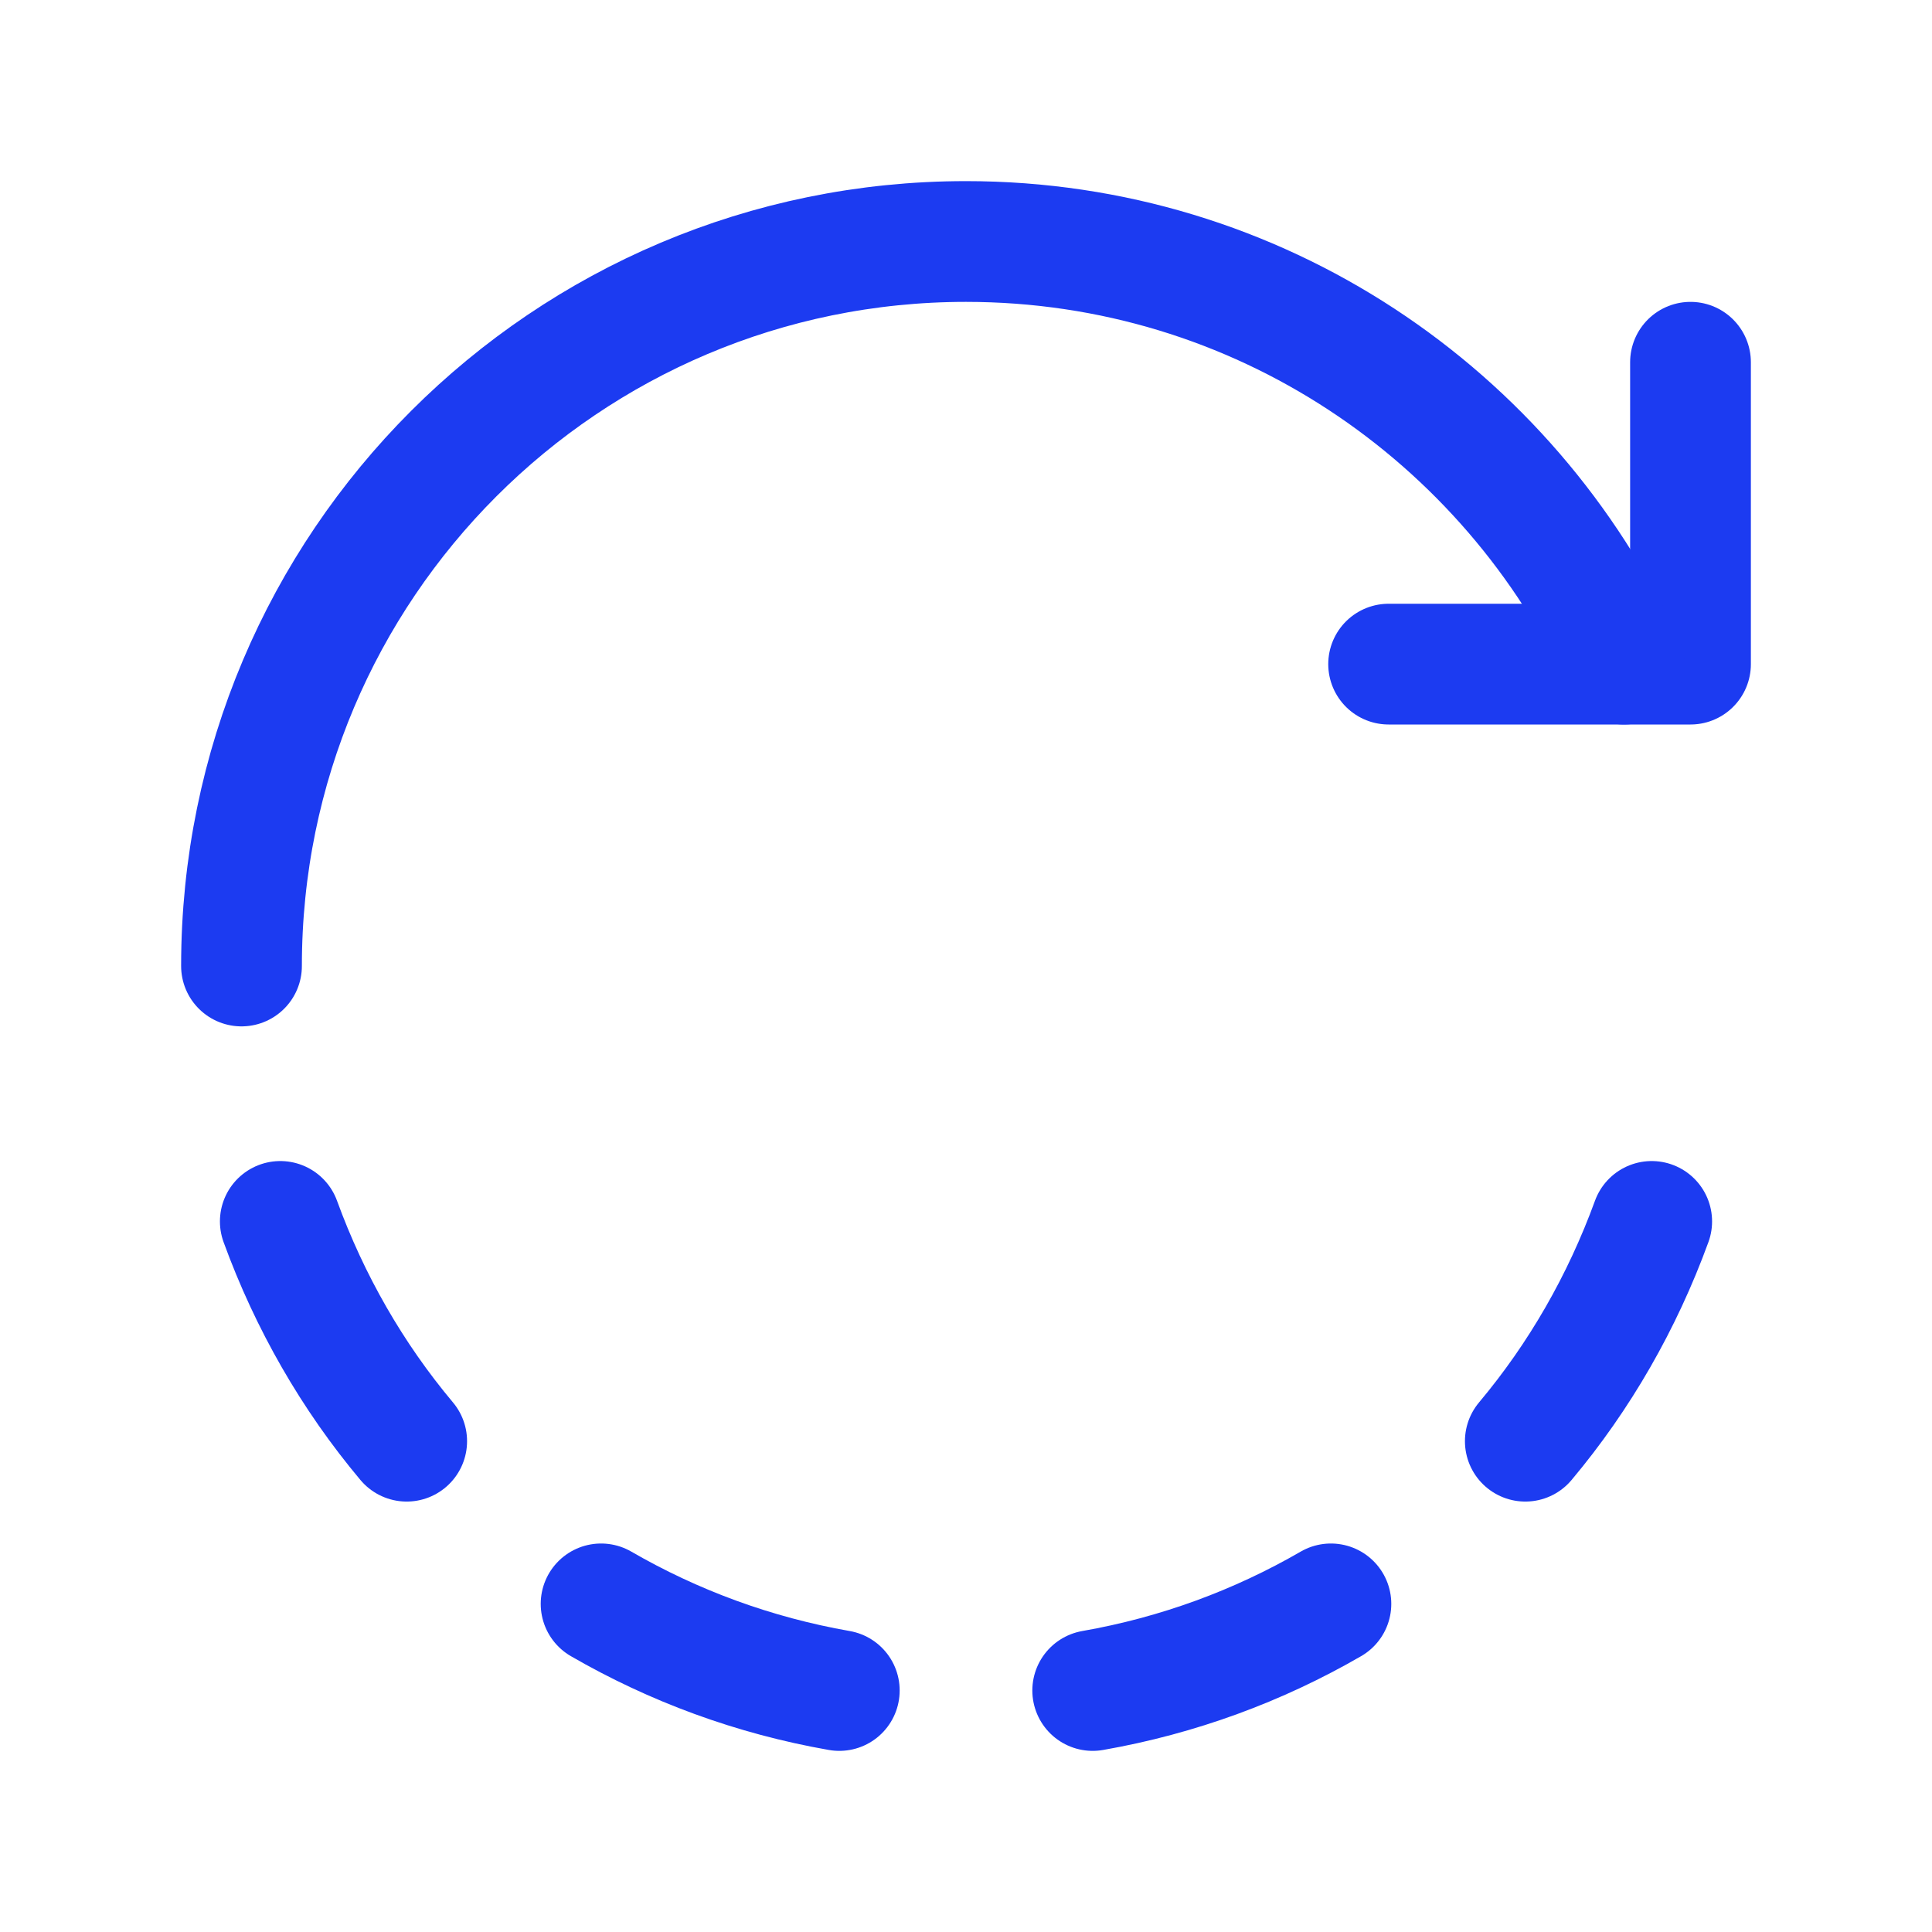
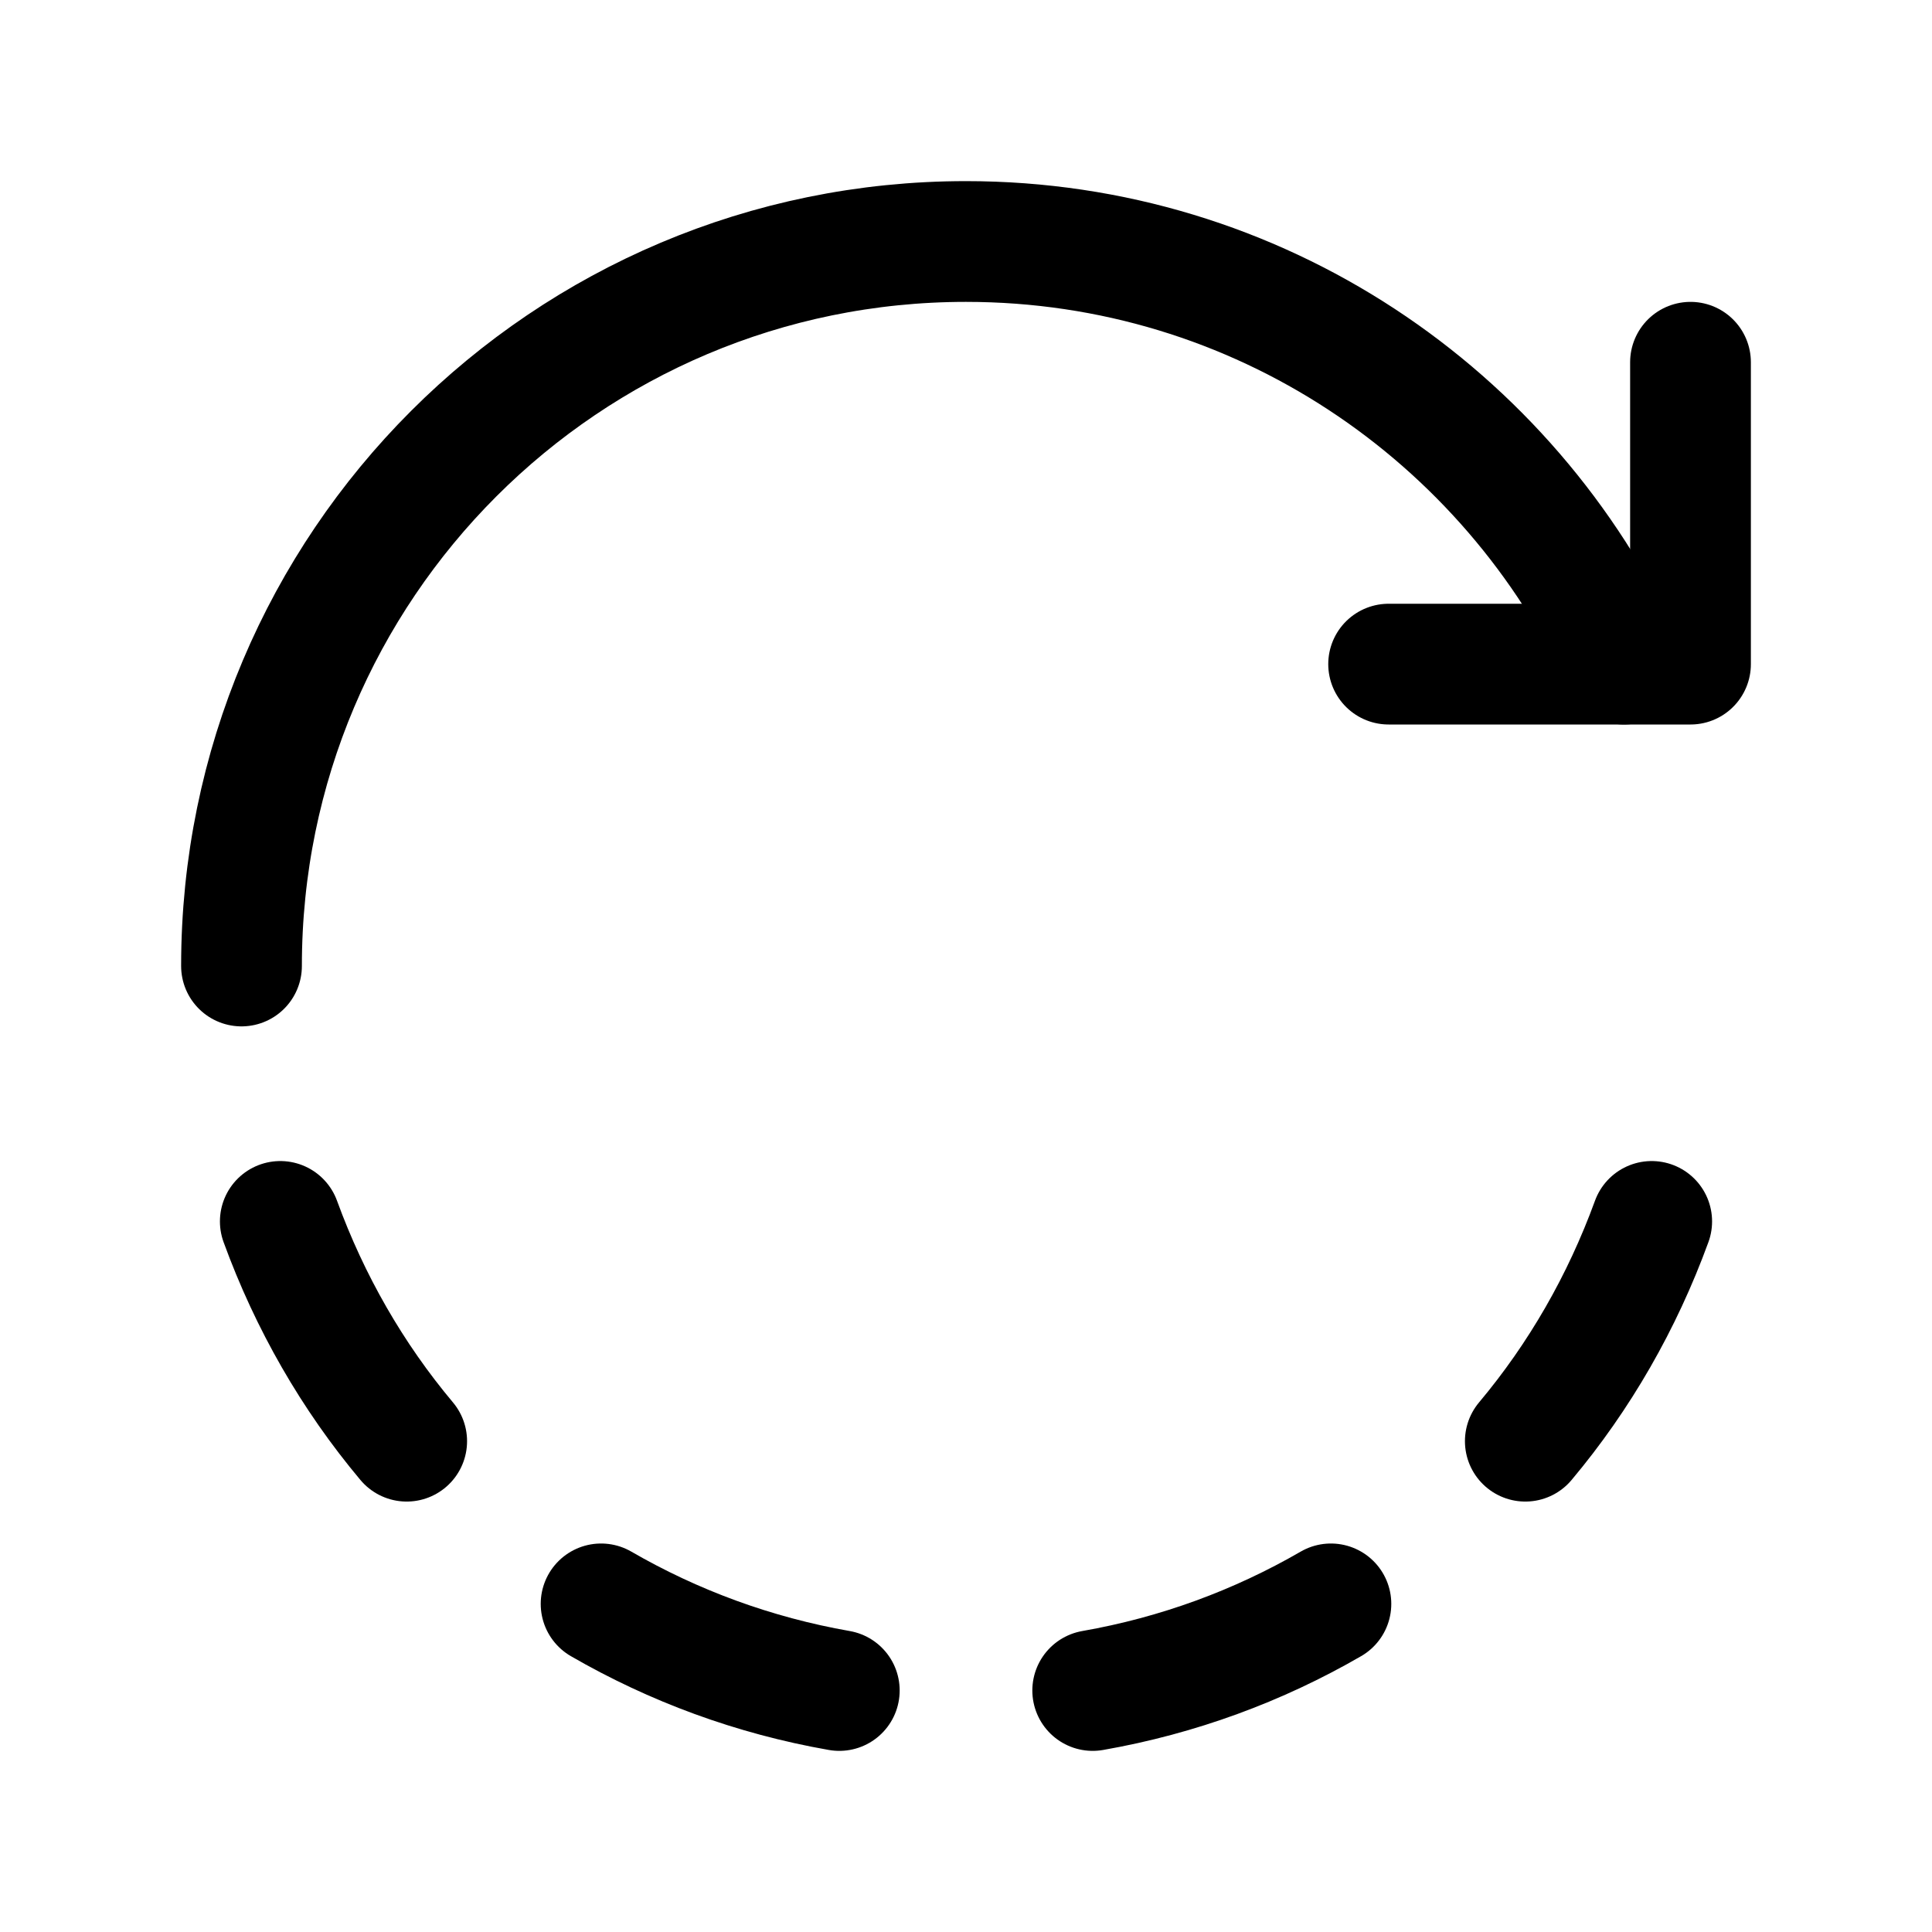
<svg xmlns="http://www.w3.org/2000/svg" viewBox="0 0 24 24" fill="none">
-   <path d="M17.25 8.25H21V4.5" stroke="#1C3BF1" stroke-width="1.5" stroke-linecap="round" stroke-linejoin="round" />
-   <path d="M16.533 19.924C15.633 20.445 14.636 20.814 13.574 21" stroke="#1C3BF1" stroke-width="1.5" stroke-linecap="round" stroke-linejoin="round" />
-   <path d="M20.518 15.173C20.152 16.177 19.622 17.1 18.948 17.903" stroke="#1C3BF1" stroke-width="1.5" stroke-linecap="round" stroke-linejoin="round" />
-   <path d="M10.426 21C9.364 20.814 8.368 20.445 7.467 19.924" stroke="#1C3BF1" stroke-width="1.5" stroke-linecap="round" stroke-linejoin="round" />
-   <path d="M5.052 17.903C4.378 17.1 3.848 16.177 3.482 15.173" stroke="#1C3BF1" stroke-width="1.5" stroke-linecap="round" stroke-linejoin="round" />
-   <path d="M3 12C3 7.029 7.029 3 12 3C15.63 3 18.751 5.154 20.174 8.25" stroke="#1C3BF1" stroke-width="1.5" stroke-linecap="round" stroke-linejoin="round" />
+   <path d="M17.25 8.25H21V4.5" stroke="currentColor" stroke-width="1.5" stroke-linecap="round" stroke-linejoin="round" />
+   <path d="M16.533 19.924C15.633 20.445 14.636 20.814 13.574 21" stroke="currentColor" stroke-width="1.5" stroke-linecap="round" stroke-linejoin="round" />
+   <path d="M20.518 15.173C20.152 16.177 19.622 17.1 18.948 17.903" stroke="currentColor" stroke-width="1.5" stroke-linecap="round" stroke-linejoin="round" />
+   <path d="M10.426 21C9.364 20.814 8.368 20.445 7.467 19.924" stroke="currentColor" stroke-width="1.5" stroke-linecap="round" stroke-linejoin="round" />
+   <path d="M5.052 17.903C4.378 17.1 3.848 16.177 3.482 15.173" stroke="currentColor" stroke-width="1.5" stroke-linecap="round" stroke-linejoin="round" />
+   <path d="M3 12C3 7.029 7.029 3 12 3C15.63 3 18.751 5.154 20.174 8.25" stroke="currentColor" stroke-width="1.5" stroke-linecap="round" stroke-linejoin="round" />
</svg>
